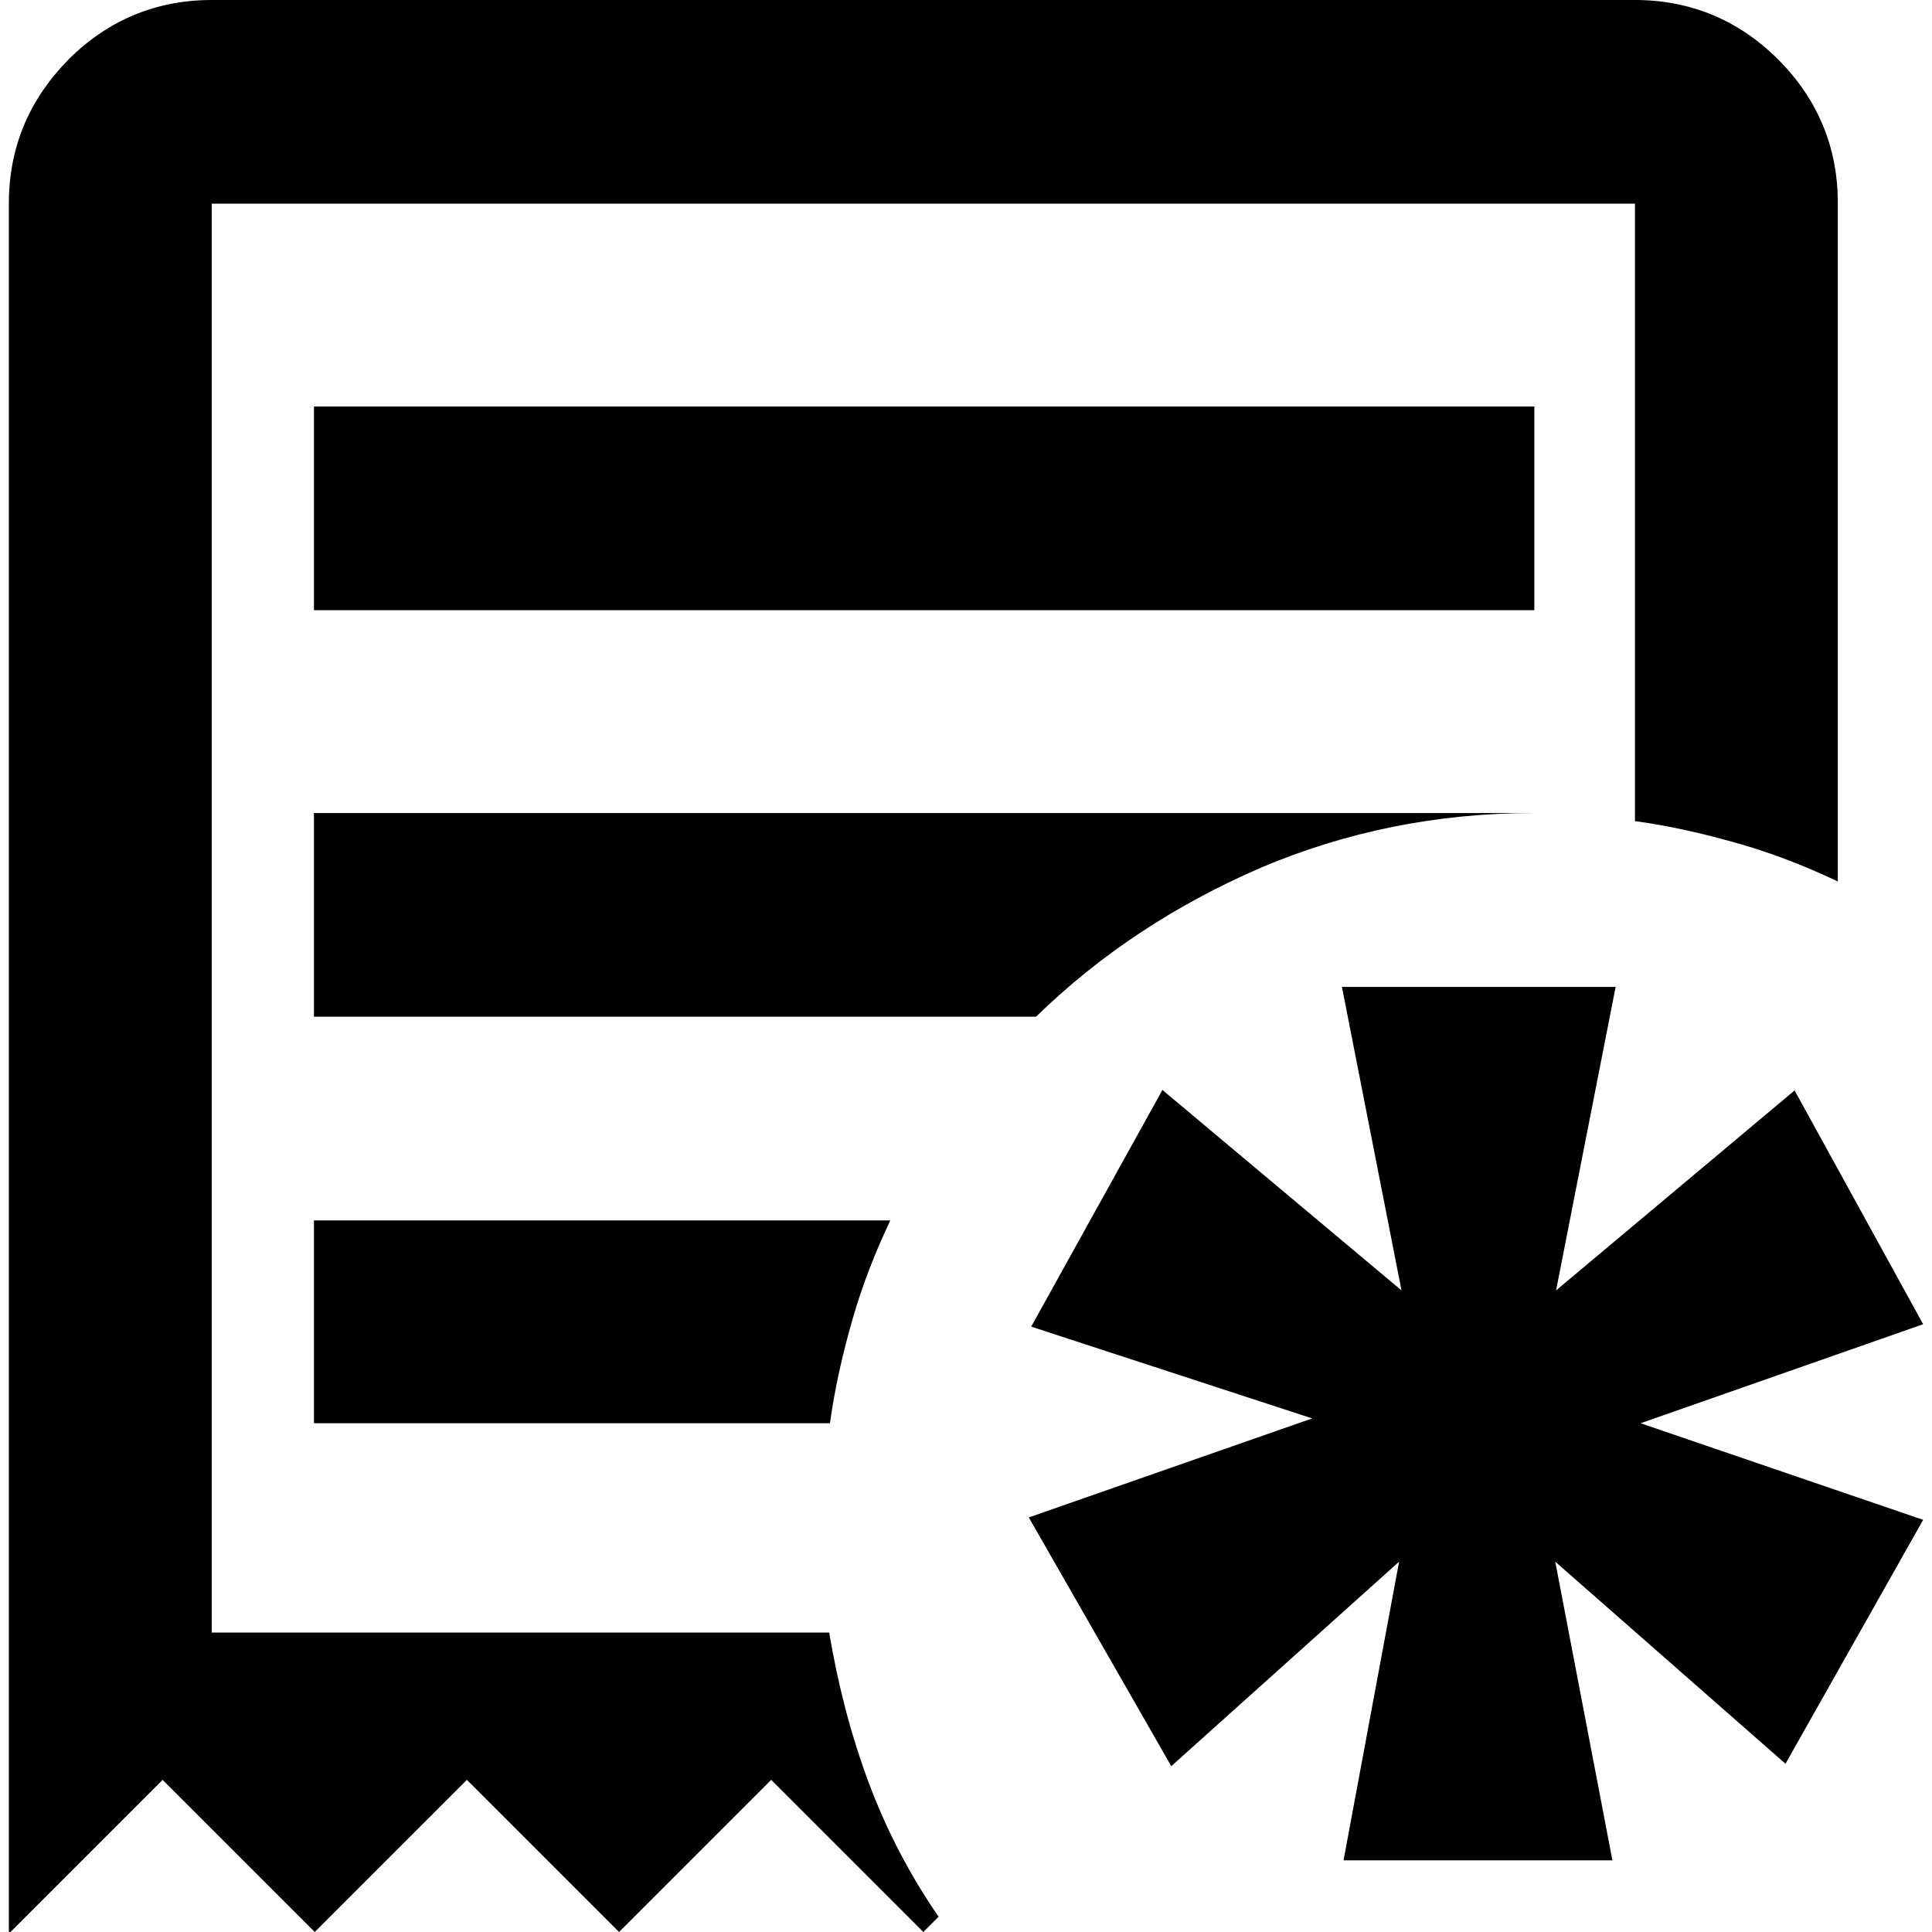
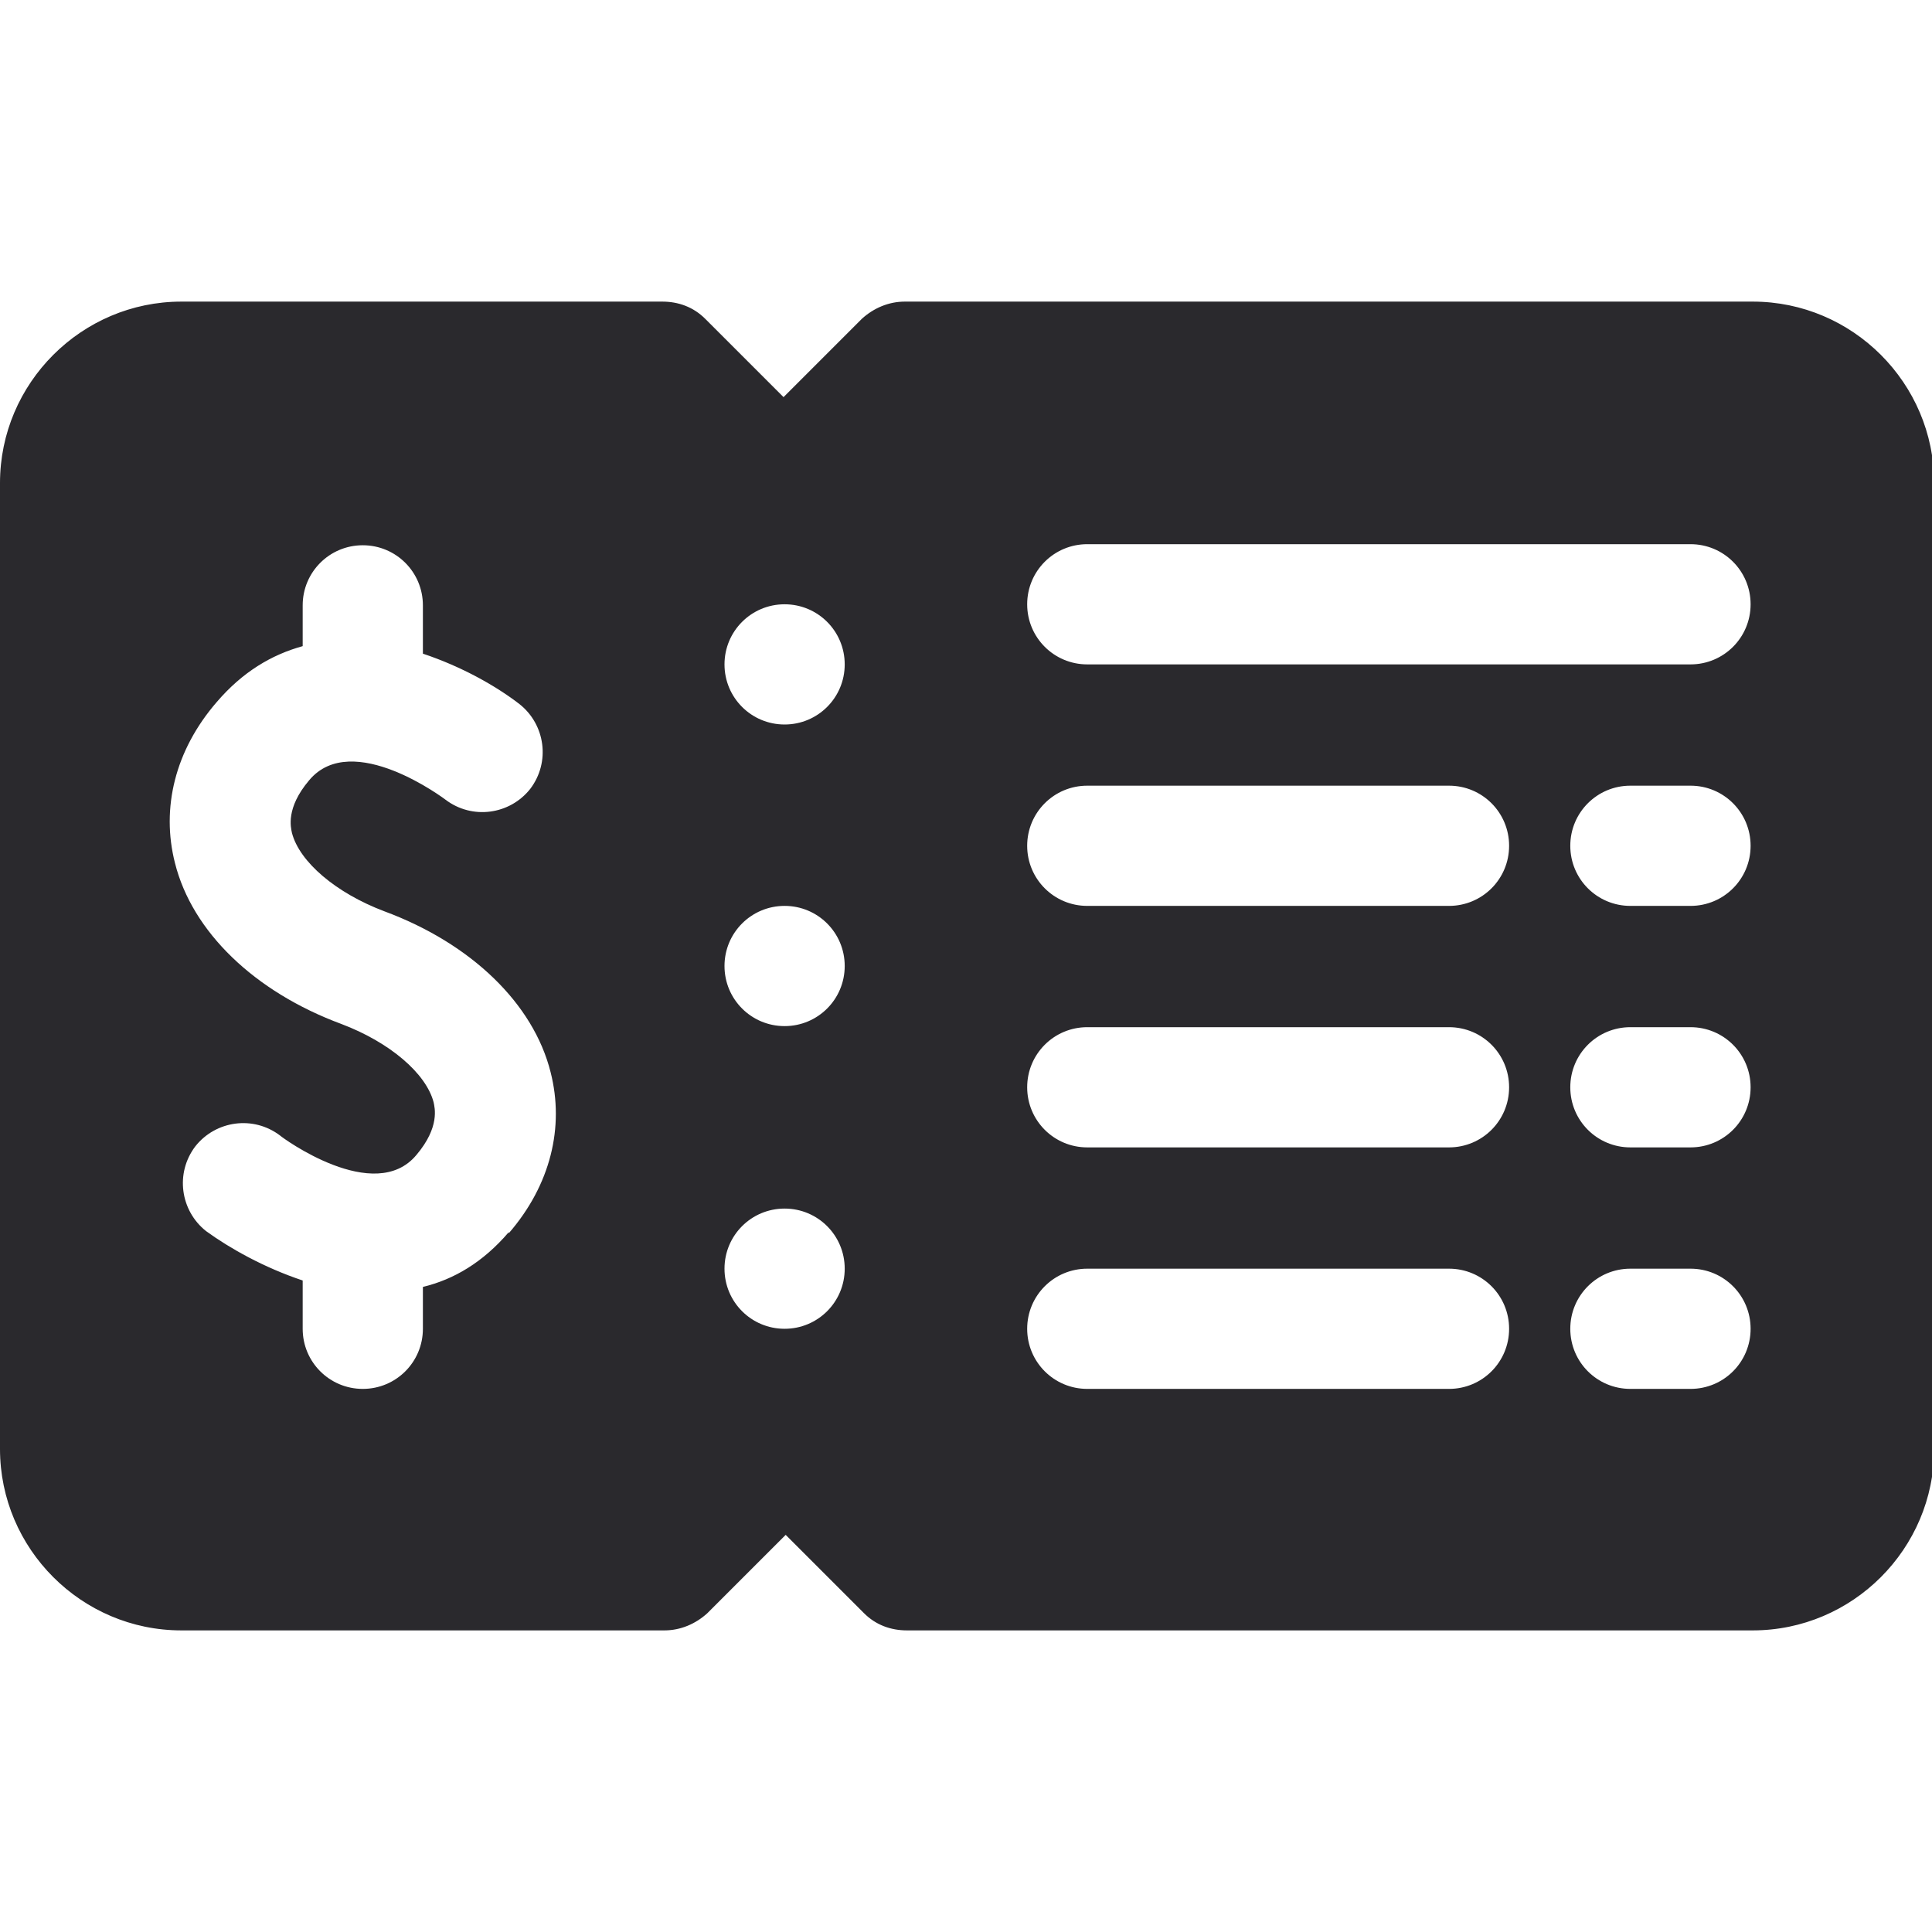
- <svg xmlns="http://www.w3.org/2000/svg" id="Layer_1" data-name="Layer 1" viewBox="0 0 24 24">
-   <rect x="3.9" y="5.05" width="15.16" height="2.53" />
-   <path d="M.11,24V2.53C.11,1.83.36,1.24.85.74c.49-.49,1.09-.74,1.78-.74h17.68c.69,0,1.29.25,1.78.74s.74,1.09.74,1.78v8.43c-.4-.19-.81-.35-1.23-.47s-.85-.22-1.29-.28V2.53H2.63v17.75h7.67c.11.65.27,1.27.49,1.86.22.59.51,1.15.87,1.67l-.19.19-1.89-1.89-1.89,1.89-1.89-1.89-1.89,1.89-1.89-1.89-1.89,1.89Z" />
-   <path d="M3.9,17.68h6.41c.06-.44.16-.87.28-1.29s.28-.83.47-1.23H3.9v2.53Z" />
-   <path d="M3.9,12.63h8.97c.8-.78,1.73-1.39,2.79-1.85,1.06-.45,2.19-.68,3.39-.68H3.9v2.53Z" />
-   <path d="M22.29,13.54l1.6,2.91-3.51,1.23,3.51,1.2-1.71,3.03-2.86-2.51.71,3.71h-3.34l.69-3.71-2.83,2.54-1.77-3.09,3.52-1.23-3.49-1.14,1.63-2.94,2.97,2.49-.74-3.77h3.4l-.74,3.77,2.97-2.49Z" />
+ <svg xmlns="http://www.w3.org/2000/svg" id="Layer_1" data-name="Layer 1" viewBox="0 0 18 18">
+   <defs>
+     <style>
+       .cls-1 {
+         fill: #2a292d;
+       }
+     </style>
+   </defs>
+   <path class="cls-1" d="M16.31,2.81h-7.88c-.15,0-.29.06-.4.16l-.73.73-.73-.73c-.11-.11-.25-.16-.4-.16H1.69c-.93,0-1.69.76-1.69,1.69v9c0,.93.76,1.69,1.69,1.69h4.5c.15,0,.29-.06.4-.16l.73-.73.73.73c.11.11.25.16.4.16h7.88c.93,0,1.69-.76,1.69-1.69V4.5c0-.93-.76-1.69-1.69-1.69ZM4.74,11.48c-.24.28-.51.44-.8.51v.39c0,.31-.25.56-.56.56s-.56-.25-.56-.56v-.45c-.36-.12-.68-.3-.9-.46-.24-.19-.29-.54-.1-.79.19-.24.54-.29.79-.1.02.02.88.65,1.27.18.22-.26.17-.44.16-.49-.07-.27-.41-.56-.86-.73-.81-.3-1.39-.86-1.55-1.5-.13-.51,0-1.05.39-1.5.24-.28.51-.44.8-.52v-.38c0-.31.25-.56.56-.56s.56.25.56.56v.45c.36.12.68.3.9.47.24.19.29.54.1.79-.19.24-.54.29-.79.1,0,0-.87-.66-1.27-.18-.22.26-.17.44-.16.49.07.27.41.56.86.73.81.3,1.39.86,1.55,1.5.13.51,0,1.05-.39,1.5ZM7.31,12.38c-.31,0-.56-.25-.56-.56s.25-.56.56-.56.56.25.56.56-.25.56-.56.56ZM7.31,9.56c-.31,0-.56-.25-.56-.56s.25-.56.56-.56.56.25.56.56-.25.56-.56.56ZM7.31,6.75c-.31,0-.56-.25-.56-.56s.25-.56.56-.56.56.25.56.56-.25.56-.56.56ZM13.5,12.94h-3.37c-.31,0-.56-.25-.56-.56s.25-.56.56-.56h3.37c.31,0,.56.25.56.56s-.25.56-.56.56ZM13.5,10.69h-3.37c-.31,0-.56-.25-.56-.56s.25-.56.56-.56h3.37c.31,0,.56.25.56.56s-.25.56-.56.56ZM13.5,8.44h-3.37c-.31,0-.56-.25-.56-.56s.25-.56.56-.56h3.37c.31,0,.56.25.56.56s-.25.56-.56.56ZM15.75,12.94h-.56c-.31,0-.56-.25-.56-.56s.25-.56.56-.56h.56c.31,0,.56.25.56.56s-.25.56-.56.56ZM15.75,10.69h-.56c-.31,0-.56-.25-.56-.56s.25-.56.56-.56h.56c.31,0,.56.25.56.56s-.25.56-.56.56ZM15.75,8.44h-.56c-.31,0-.56-.25-.56-.56s.25-.56.56-.56h.56c.31,0,.56.25.56.56s-.25.56-.56.56ZM15.75,6.19h-5.62c-.31,0-.56-.25-.56-.56s.25-.56.56-.56h5.62c.31,0,.56.25.56.56s-.25.56-.56.56Z" />
</svg>
